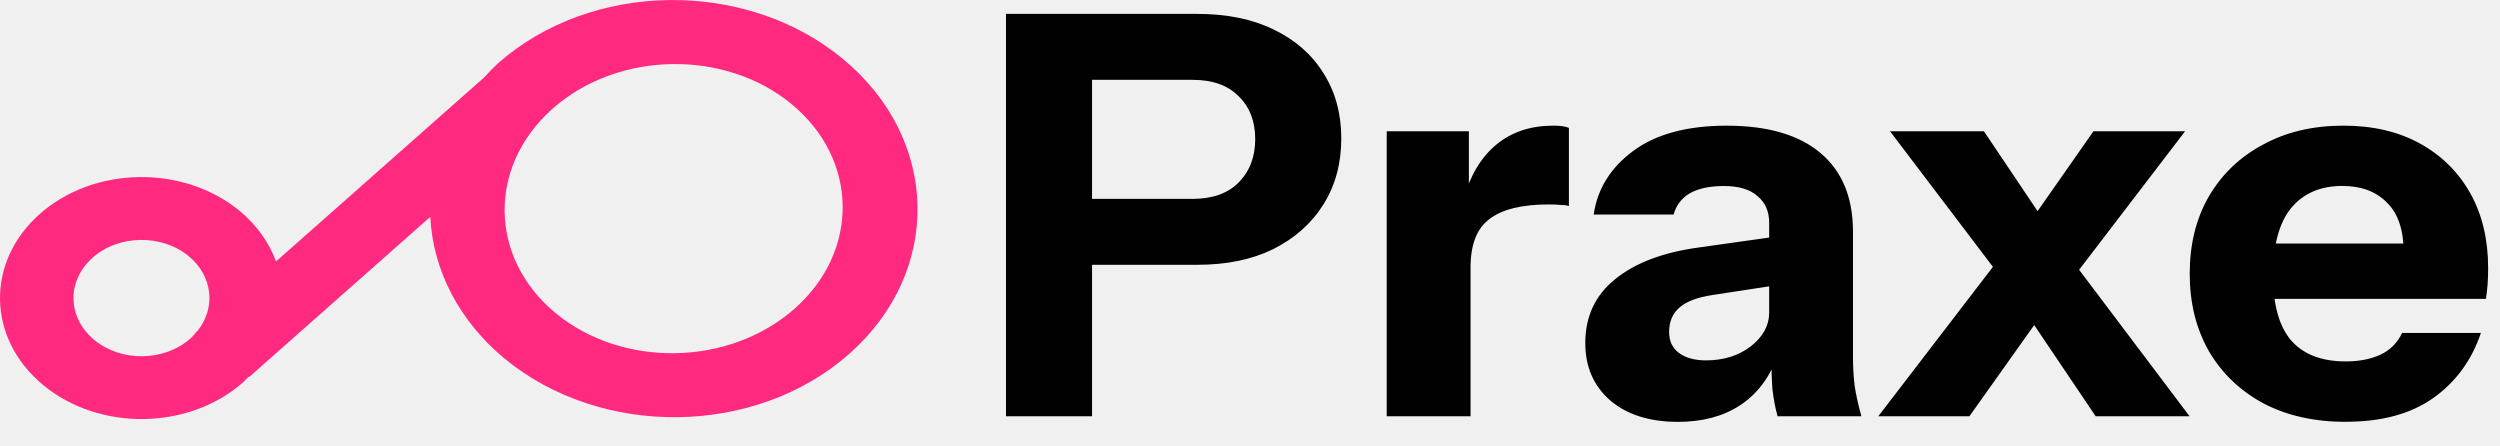
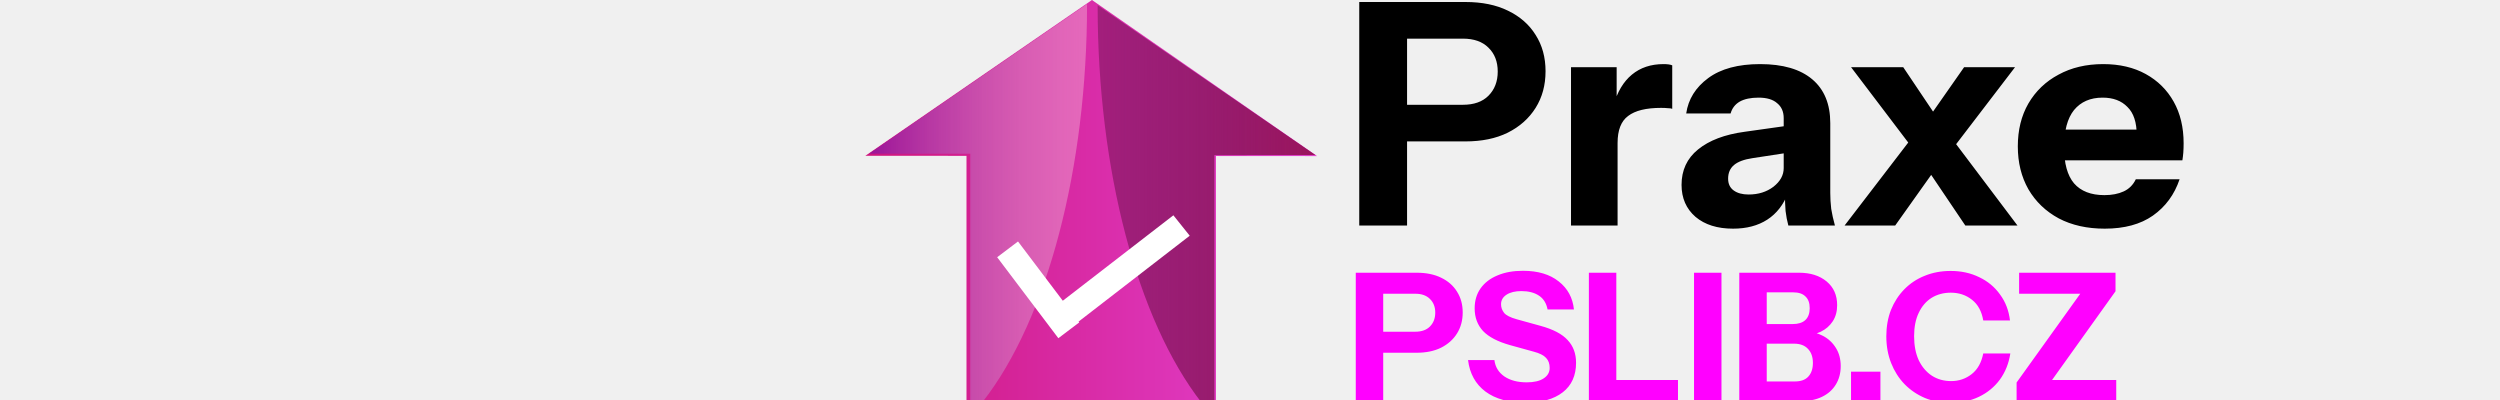
- <svg xmlns="http://www.w3.org/2000/svg" height="24" viewBox="0 0 101 18" version="1.1" id="svg1">
-   <g id="layer1" transform="translate(-63.79529,-96.52874)">
-     <path id="path1-7-2" fill="#ff2a7f" style="fill-opacity:1;stroke-width:0.752;stroke-dasharray:none" d="m 65.403,105.172 a 5.718,4.889 0 0 0 0.136,6.913 5.718,4.889 0 0 0 8.084,-0.117 5.718,4.889 0 0 0 0.213,-0.218 l 0.018,0.016 7.326,-6.478 a 9.857,8.427 0.578 0 0 2.986,5.717 9.857,8.427 0.578 0 0 13.939,-0.181 9.857,8.427 0.578 0 0 -0.258,-11.916 9.857,8.427 0.578 0 0 -13.936,0.181 9.857,8.427 0.578 0 0 -0.559,0.57 l -8.405,7.432 a 5.718,4.889 0 0 0 -1.46,-2.034 5.718,4.889 0 0 0 -8.085,0.115 z m 2.135,1.765 a 2.748,2.35 0 0 1 3.886,-0.055 2.748,2.35 0 0 1 0.35,3.015 l -0.086,0.076 0.009,0.008 a 2.748,2.35 0 0 1 -0.208,0.223 2.748,2.35 0 0 1 -3.886,0.057 2.748,2.35 0 0 1 -0.065,-3.323 z m 18.535,-5.975 0.101,-0.09 a 5.842,6.832 88.329 0 1 9.604,-0.135 5.842,6.832 88.329 0 1 0.12,8.261 5.842,6.832 88.329 0 1 -9.661,0.176 5.842,6.832 88.329 0 1 -0.164,-8.212 z" />
-     <path style="font-weight:bold;font-size:22.578px;font-family:'Instrument Sans';-inkscape-font-specification:'Instrument Sans Bold';letter-spacing:-0.016px;fill-opacity:0.996;stroke:#040000;stroke-width:0;stroke-linejoin:round" d="M 104.437,113.346 V 97.09 h 7.722 q 1.806,0 3.093,0.632 1.31,0.632 2.009,1.761 0.722,1.129 0.722,2.642 0,1.513 -0.722,2.664 -0.722,1.151 -2.032,1.806 -1.287,0.632 -3.071,0.632 h -4.967 v -2.664 h 4.787 q 1.197,0 1.851,-0.655 0.677,-0.677 0.677,-1.761 0,-1.084 -0.677,-1.738 -0.655,-0.655 -1.851,-0.655 h -4.064 v 13.592 z m 15.382,0 v -11.515 h 3.319 v 2.709 h 0.068 v 8.805 z m 3.387,-6.006 -0.294,-2.732 q 0.406,-1.468 1.332,-2.235 0.926,-0.768 2.303,-0.768 0.429,0 0.632,0.09 v 3.161 q -0.113,-0.045 -0.316,-0.045 -0.203,-0.023 -0.497,-0.023 -1.626,0 -2.393,0.587 -0.768,0.564 -0.768,1.964 z m 12.402,6.006 q -0.135,-0.497 -0.203,-1.061 -0.045,-0.564 -0.045,-1.31 h -0.09 v -5.441 q 0,-0.7 -0.474,-1.084 -0.452,-0.406 -1.355,-0.406 -0.858,0 -1.377,0.294 -0.497,0.294 -0.655,0.858 h -3.229 q 0.226,-1.558 1.603,-2.574 1.377,-1.016 3.77,-1.016 2.484,0 3.793,1.106 1.31,1.106 1.31,3.183 v 5.08 q 0,0.564 0.068,1.151 0.09,0.564 0.271,1.219 z m -4.019,0.226 q -1.716,0 -2.732,-0.858 -1.016,-0.881 -1.016,-2.326 0,-1.603 1.197,-2.574 1.219,-0.993 3.387,-1.287 l 3.364,-0.474 v 1.964 l -2.8,0.429 q -0.903,0.135 -1.332,0.497 -0.429,0.361 -0.429,0.993 0,0.564 0.406,0.858 0.406,0.294 1.084,0.294 1.061,0 1.806,-0.564 0.745,-0.587 0.745,-1.355 l 0.316,1.806 q -0.497,1.287 -1.513,1.942 -1.016,0.655 -2.484,0.655 z m 16.872,-0.226 -3.409,-5.057 -4.899,-6.457 h 3.793 l 3.048,4.538 5.261,6.977 z m -3.138,-7.157 3.048,-4.358 h 3.703 l -5.148,6.728 z m 1.31,2.551 -3.274,4.606 h -3.68 l 5.351,-6.977 z m 11.95,4.832 q -1.919,0 -3.342,-0.745 -1.422,-0.768 -2.213,-2.122 -0.768,-1.355 -0.768,-3.116 0,-1.784 0.768,-3.116 0.79,-1.355 2.19,-2.1 1.4,-0.768 3.251,-0.768 1.784,0 3.093,0.722 1.31,0.722 2.032,2.009 0.722,1.287 0.722,3.025 0,0.361 -0.023,0.677 -0.023,0.294 -0.068,0.564 H 154.248 v -2.235 h 7.247 l -0.587,0.406 q 0,-1.4 -0.677,-2.055 -0.655,-0.677 -1.806,-0.677 -1.332,0 -2.077,0.903 -0.722,0.903 -0.722,2.709 0,1.761 0.722,2.619 0.745,0.858 2.213,0.858 0.813,0 1.4,-0.271 0.587,-0.271 0.881,-0.881 h 3.183 q -0.564,1.671 -1.942,2.642 -1.355,0.948 -3.5,0.948 z" id="text1" aria-label="Praxe" />
+ <svg xmlns="http://www.w3.org/2000/svg" xmlns:xlink="http://www.w3.org/1999/xlink" width="50mm" height="8mm" viewBox="0 0 50 26" version="1.1" id="svg1">
+   <defs id="defs1">
+     <linearGradient xlink:href="#linearGradient13" id="linearGradient14" x1="10.571" y1="97.937" x2="85.84" y2="97.937" gradientUnits="userSpaceOnUse" gradientTransform="matrix(0.3900691,0,0,0.3900691,74.45765,27.03182)" />
+     <linearGradient id="linearGradient13">
+       <stop style="stop-color:#ce157d;stop-opacity:1;" offset="0" id="stop13" />
+       <stop style="stop-color:#e443d2;stop-opacity:1;" offset="1" id="stop14" />
+     </linearGradient>
+     <linearGradient xlink:href="#linearGradient3" id="linearGradient8" x1="10.308" y1="98.628" x2="46.609" y2="98.628" gradientUnits="userSpaceOnUse" gradientTransform="matrix(0.3900691,0,0,0.3900691,74.80863,26.82123)" />
+     <linearGradient id="linearGradient3">
+       <stop style="stop-color:#9b1498;stop-opacity:1;" offset="0" id="stop3" />
+       <stop style="stop-color:#f2a4d0;stop-opacity:0.506;" offset="1" id="stop8" />
+     </linearGradient>
+     <linearGradient xlink:href="#linearGradient16" id="linearGradient15" gradientUnits="userSpaceOnUse" gradientTransform="matrix(-0.3900691,0,0,0.3900691,111.8575,26.91079)" x1="10.308" y1="98.628" x2="46.609" y2="98.628" />
+     <linearGradient id="linearGradient16">
+       <stop style="stop-color:#9b145d;stop-opacity:1;" offset="0" id="stop15" />
+       <stop style="stop-color:#5f0d44;stop-opacity:0.444;" offset="1" id="stop16" />
+     </linearGradient>
+     <rect x="406.053" y="658.39" width="401.972" height="170.719" id="rect2-2-1" />
+   </defs>
+   <g id="layer1" transform="translate(-78.58125,-52.12291)">
+     <path id="rect1" style="fill:url(#linearGradient14);fill-opacity:1;stroke-width:0.103" d="m 93.308,52.123 -14.727,10.125 6.572,0.005 V 78.345 H 101.369 V 62.265 l 6.572,0.005 z" />
+     <path id="rect1-8" style="fill:url(#linearGradient8);stroke-width:0.103" d="m 92.989,52.377 -14.16,9.735 6.572,0.005 v 16.092 h 0.829 a 13.723,29.903 0 0 0 6.758,-25.766 13.723,29.903 0 0 0 0,-0.066 z" />
+     <path id="rect1-8-1" style="fill:url(#linearGradient15);stroke-width:0.103" d="m 93.677,52.466 14.16,9.735 -6.572,0.005 v 16.092 h -0.829 a 13.723,29.903 0 0 1 -6.758,-25.766 13.723,29.903 0 0 1 0,-0.066 z" />
+     <path id="rect16" style="fill:#ffffff;fill-opacity:1;stroke-width:0.071" d="m 87.147,68.843 3.977,5.263 1.356,-1.025 -0.041,-0.054 7.224,-5.582 -1.062,-1.328 -7.188,5.554 -2.911,-3.853 z" />
+     <path style="font-weight:bold;font-size:96px;font-family:'Instrument Sans';-inkscape-font-specification:'Instrument Sans Bold';white-space:pre" d="m 410.853,746.718 v -69.12 h 32.832 q 7.68,0 13.152,2.688 5.568,2.688 8.544,7.488 3.072,4.8 3.072,11.232 0,6.432 -3.072,11.328 -3.072,4.896 -8.64,7.68 -5.472,2.688 -13.056,2.688 h -21.12 v -11.328 h 20.352 q 5.088,0 7.872,-2.784 2.88,-2.88 2.88,-7.488 0,-4.608 -2.88,-7.392 -2.784,-2.784 -7.872,-2.784 h -17.28 v 57.792 z m 65.472,0 v -48.96 h 14.112 v 11.52 h 0.288 v 37.44 z m 14.4,-25.536 -1.248,-11.616 q 1.728,-6.24 5.664,-9.504 3.936,-3.264 9.792,-3.264 1.824,0 2.688,0.384 v 13.44 q -0.48,-0.192 -1.344,-0.192 -0.864,-0.096 -2.112,-0.096 -6.912,0 -10.176,2.496 -3.264,2.4 -3.264,8.352 z m 52.8,25.536 q -0.576,-2.112 -0.864,-4.512 -0.192,-2.4 -0.192,-5.568 h -0.384 v -23.136 q 0,-2.976 -2.016,-4.608 -1.92,-1.728 -5.76,-1.728 -3.648,0 -5.856,1.248 -2.112,1.248 -2.784,3.648 h -13.728 q 0.96,-6.624 6.816,-10.944 5.856,-4.32 16.032,-4.32 10.56,0 16.128,4.704 5.568,4.704 5.568,13.536 v 21.6 q 0,2.4 0.288,4.896 0.384,2.4 1.152,5.184 z m -17.088,0.96 q -7.296,0 -11.616,-3.648 -4.32,-3.744 -4.32,-9.888 0,-6.816 5.088,-10.944 5.184,-4.224 14.4,-5.472 l 14.304,-2.016 v 8.352 l -11.904,1.824 q -3.84,0.576 -5.664,2.112 -1.824,1.536 -1.824,4.224 0,2.4 1.728,3.648 1.728,1.248 4.608,1.248 4.512,0 7.68,-2.4 3.168,-2.496 3.168,-5.76 l 1.344,7.68 q -2.112,5.472 -6.432,8.256 -4.32,2.784 -10.56,2.784 z m 71.808,-0.96 -14.496,-21.504 -20.832,-27.456 h 16.128 l 12.96,19.296 22.368,29.664 z m -13.344,-30.432 12.96,-18.528 h 15.744 l -21.888,28.608 z m 5.568,10.848 -13.92,19.584 h -15.648 l 22.752,-29.664 z m 50.88,20.544 q -8.16,0 -14.208,-3.168 -6.048,-3.264 -9.408,-9.024 -3.264,-5.76 -3.264,-13.248 0,-7.584 3.264,-13.248 3.36,-5.76 9.312,-8.928 5.952,-3.264 13.824,-3.264 7.584,0 13.152,3.072 5.568,3.072 8.64,8.544 3.072,5.472 3.072,12.864 0,1.536 -0.096,2.88 -0.096,1.248 -0.288,2.4 h -42.432 v -9.504 h 30.816 l -2.496,1.728 q 0,-5.952 -2.88,-8.736 -2.784,-2.88 -7.68,-2.88 -5.664,0 -8.832,3.84 -3.072,3.84 -3.072,11.52 0,7.488 3.072,11.136 3.168,3.648 9.408,3.648 3.456,0 5.952,-1.152 2.496,-1.152 3.744,-3.744 h 13.536 q -2.4,7.104 -8.256,11.232 -5.76,4.032 -14.88,4.032 z" id="text2-2-3" transform="matrix(0.2102325,0,0,0.2102325,24.30783,-90.20015)" aria-label="Praxe" />
+     <path d="M 110.456,78.191 V 69.85 h 3.962 q 0.927,0 1.587,0.324 0.672,0.324 1.031,0.904 0.371,0.579 0.371,1.355 0,0.776 -0.371,1.367 -0.371,0.591 -1.043,0.927 -0.66,0.324 -1.575,0.324 h -2.549 v -1.367 h 2.456 q 0.614,0 0.95,-0.336 0.348,-0.348 0.348,-0.904 0,-0.556 -0.348,-0.892 -0.336,-0.336 -0.95,-0.336 h -2.085 v 6.974 z m 11.028,0.104 q -1.622,0 -2.595,-0.718 -0.973,-0.73 -1.135,-2.05 h 1.714 q 0.081,0.672 0.649,1.066 0.568,0.382 1.448,0.382 0.718,0 1.101,-0.255 0.394,-0.255 0.394,-0.683 0,-0.405 -0.232,-0.649 -0.232,-0.255 -0.799,-0.405 l -1.552,-0.429 q -1.193,-0.336 -1.749,-0.915 -0.544,-0.591 -0.544,-1.471 0,-0.753 0.382,-1.297 0.394,-0.556 1.101,-0.846 0.707,-0.301 1.657,-0.301 1.46,0 2.328,0.695 0.869,0.683 0.985,1.819 h -1.714 q -0.116,-0.614 -0.568,-0.904 -0.44,-0.29 -1.135,-0.29 -0.602,0 -0.962,0.232 -0.359,0.232 -0.359,0.626 0,0.301 0.197,0.556 0.197,0.243 0.822,0.417 l 1.552,0.429 q 1.228,0.336 1.761,0.927 0.544,0.579 0.544,1.471 0,1.251 -0.869,1.923 -0.869,0.672 -2.421,0.672 z m 4.124,-0.104 V 69.85 h 1.784 v 8.341 z m 0.834,0 v -1.367 h 4.958 v 1.367 z m 6.001,0 V 69.85 h 1.784 v 8.341 z m 4.402,0 v -1.274 h 2.155 q 0.579,0 0.869,-0.313 0.301,-0.324 0.301,-0.892 0,-0.579 -0.324,-0.915 -0.313,-0.336 -0.904,-0.336 h -2.097 v -1.274 h 2.004 q 0.544,0 0.823,-0.255 0.29,-0.266 0.29,-0.776 0,-0.51 -0.278,-0.765 -0.266,-0.266 -0.799,-0.266 h -2.039 V 69.85 h 2.421 q 1.112,0 1.796,0.568 0.683,0.568 0.683,1.541 0,0.614 -0.29,1.054 -0.29,0.44 -0.776,0.672 -0.487,0.232 -1.089,0.232 l 0.058,-0.243 q 0.649,0 1.17,0.278 0.533,0.278 0.846,0.788 0.313,0.498 0.313,1.182 0,0.683 -0.324,1.205 -0.313,0.51 -0.892,0.788 -0.568,0.278 -1.344,0.278 z m -1.46,0 V 69.85 h 1.784 v 8.341 z m 7.263,0 v -1.911 h 1.911 v 1.911 z m 6.476,0.116 q -0.904,0 -1.668,-0.313 -0.765,-0.324 -1.332,-0.904 -0.556,-0.579 -0.869,-1.367 -0.313,-0.799 -0.313,-1.738 0,-0.938 0.301,-1.714 0.313,-0.776 0.869,-1.344 0.568,-0.579 1.332,-0.88 0.765,-0.313 1.68,-0.313 1.031,0 1.853,0.405 0.834,0.394 1.355,1.124 0.533,0.718 0.649,1.691 h -1.738 q -0.151,-0.892 -0.73,-1.344 -0.579,-0.463 -1.379,-0.463 -0.707,0 -1.251,0.336 -0.533,0.336 -0.834,0.973 -0.301,0.626 -0.301,1.518 0,0.904 0.301,1.564 0.313,0.649 0.857,1.008 0.544,0.348 1.251,0.348 0.753,0 1.332,-0.452 0.579,-0.452 0.753,-1.344 h 1.761 q -0.151,0.973 -0.683,1.703 -0.533,0.718 -1.355,1.112 -0.822,0.394 -1.842,0.394 z m 4.286,-0.116 v -1.205 l 4.611,-6.429 0.429,0.66 h -4.877 V 69.85 h 6.267 v 1.205 l -4.541,6.348 -0.405,-0.579 h 4.993 v 1.367 z" id="text16-2" style="font-weight:bold;font-size:11.584px;font-family:'Instrument Sans';-inkscape-font-specification:'Instrument Sans Bold';fill:#ff00ff;stroke-width:0.272" aria-label="PSLIB.CZ" />
  </g>
</svg>
